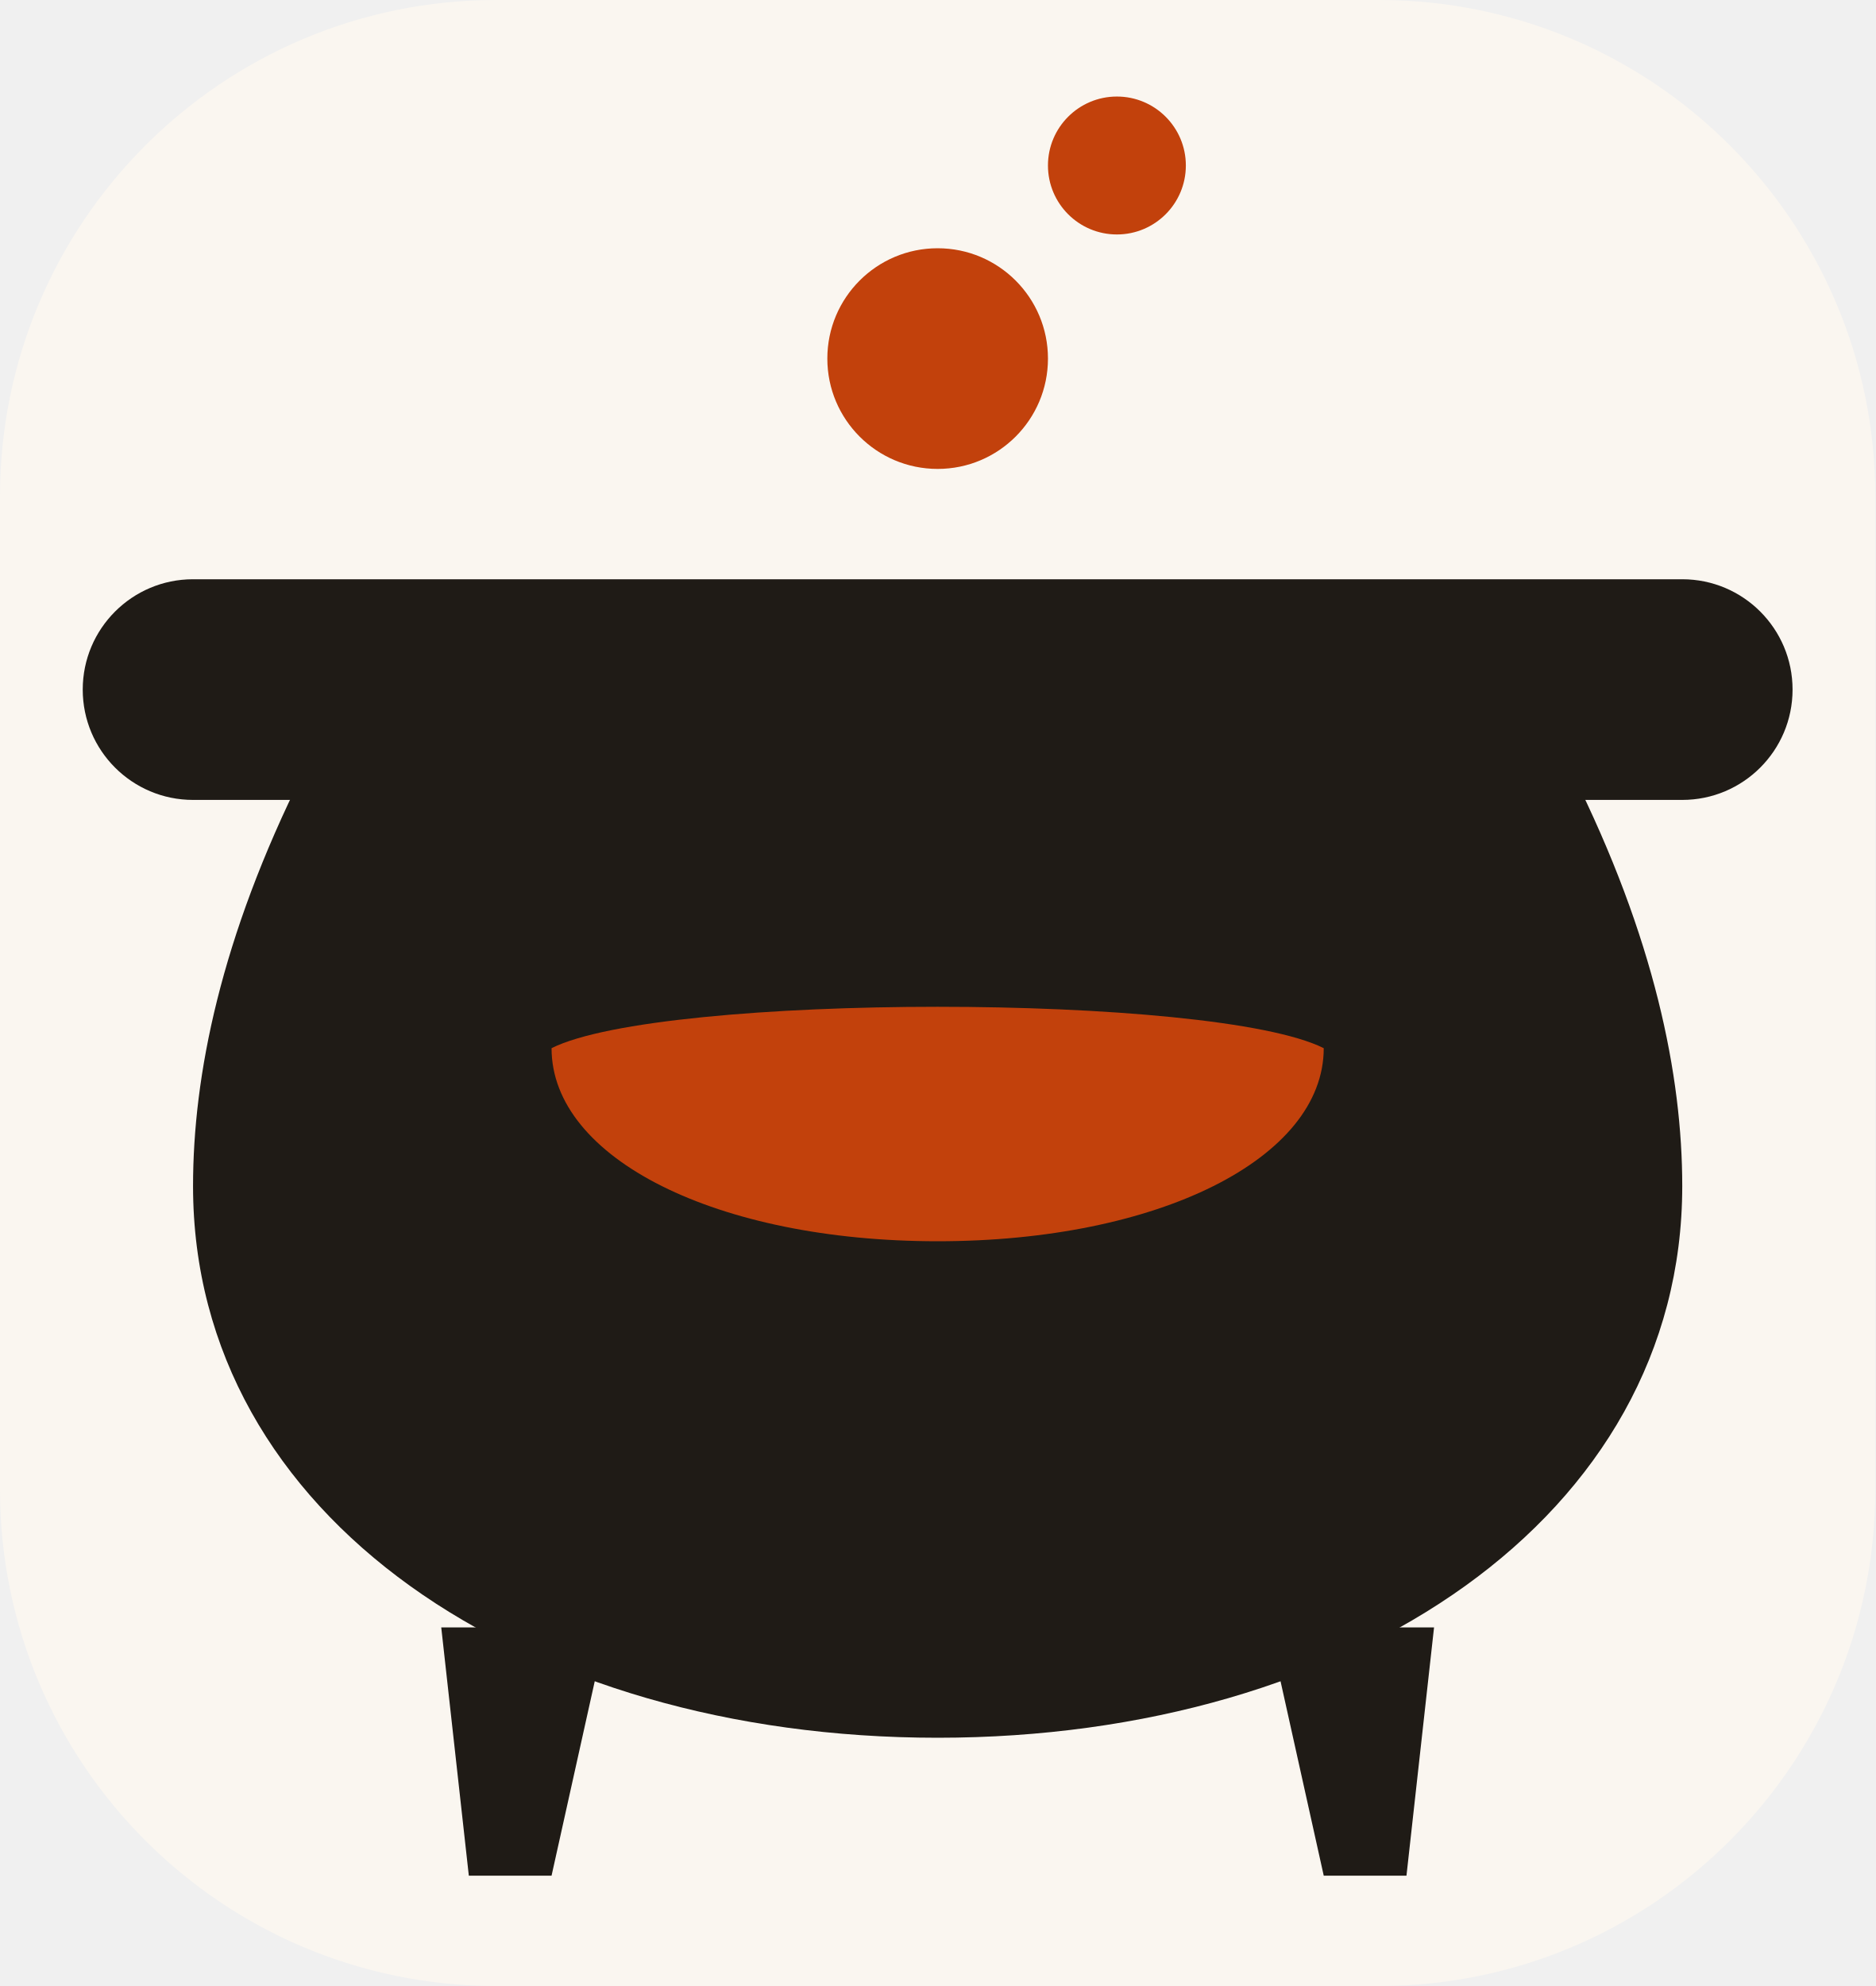
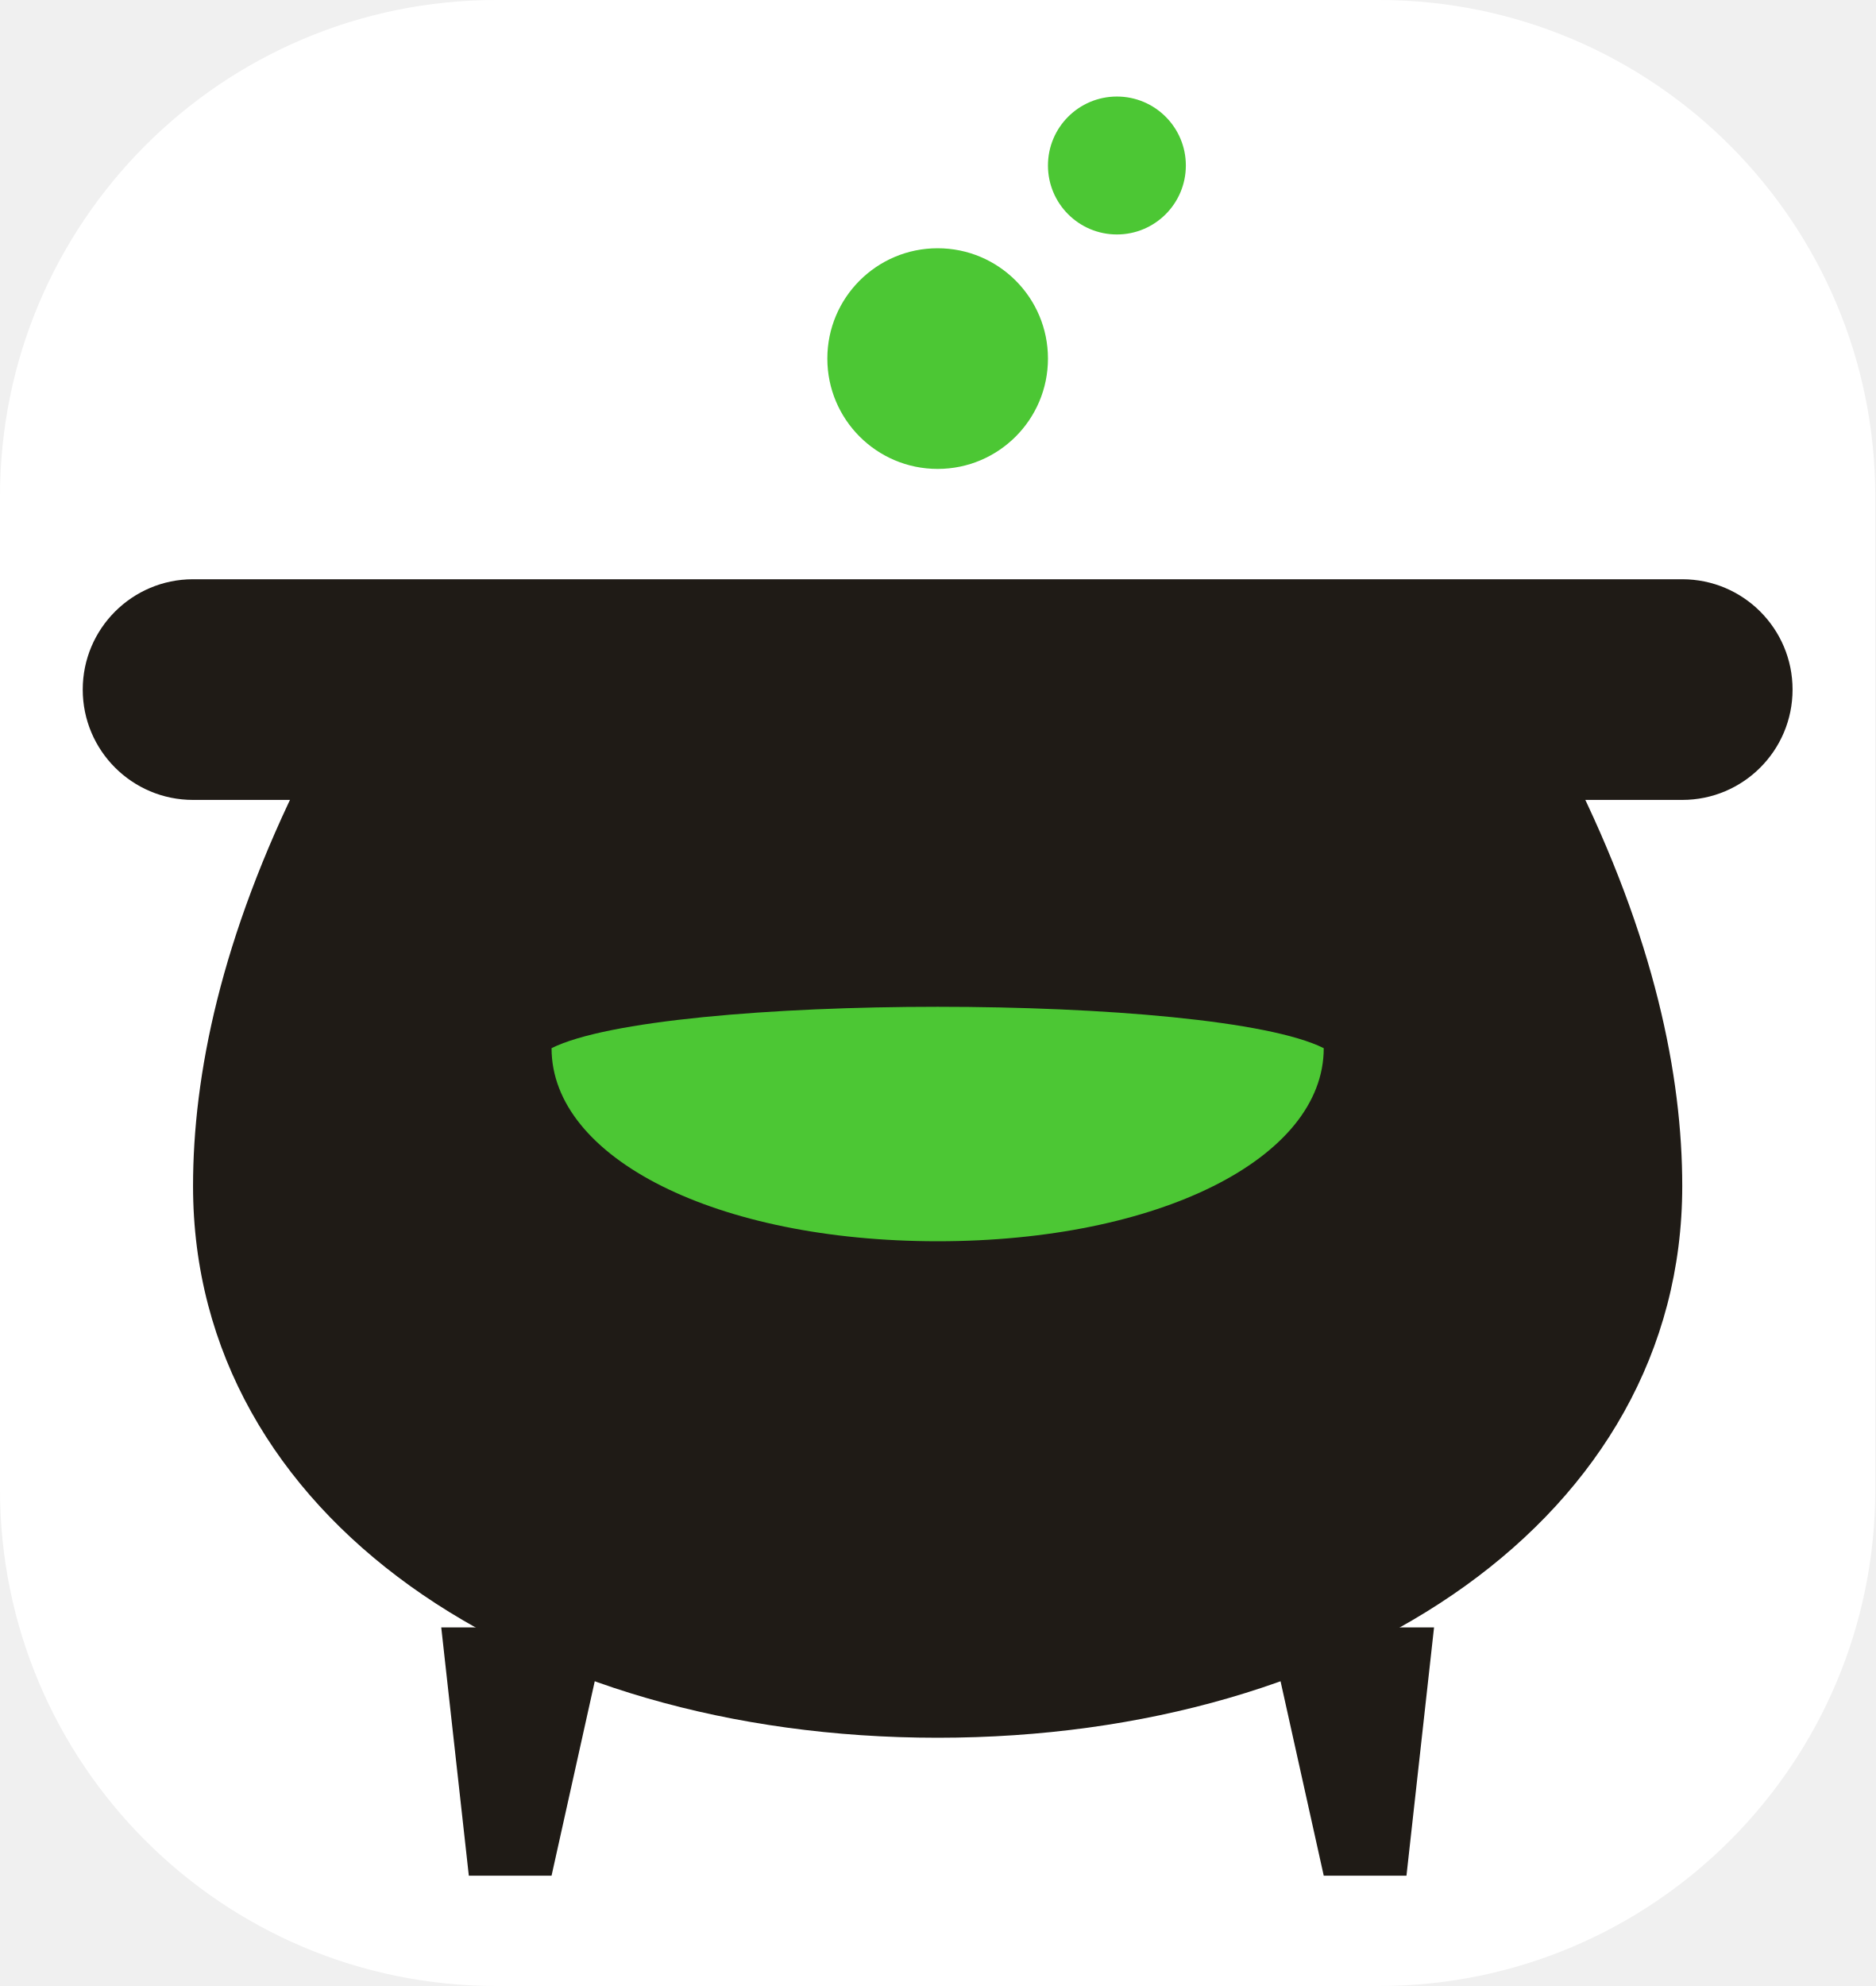
<svg xmlns="http://www.w3.org/2000/svg" viewBox="20 18 68 72">
-   <rect x="20" y="18" width="68" height="72" rx="18" fill="#faf6f0" />
-   <circle cx="54" cy="31" r="4" fill="#c2410c" />
-   <circle cx="60.5" cy="24" r="2.5" fill="#c2410c" />
+   <rect x="20" y="18" width="68" height="72" rx="18" fill="#ffffff" />
+   <circle cx="54" cy="31" r="4" fill="#4cc734" />
+   <circle cx="60.5" cy="24" r="2.5" fill="#4cc734" />
  <path fill="#1f1b16" d="M31 46h46c3 6 4 11 4 15 0 12-12 20-27 20S27 73 27 61c0-4 1-9 4-15z" />
  <path fill="#1f1b16" d="M27 39h54a4 4 0 0 1 0 8H27a4 4 0 0 1 0-8z" />
  <path fill="#1f1b16" d="M36 77h6l-2 9h-3zM66 77h6l-1 9h-3z" />
-   <path fill="#c2410c" d="M40 56c4-2 24-2 28 0 0 4-6 7-14 7s-14-3-14-7z" />
+   <path fill="#4cc734" d="M40 56c4-2 24-2 28 0 0 4-6 7-14 7s-14-3-14-7z" />
</svg>
